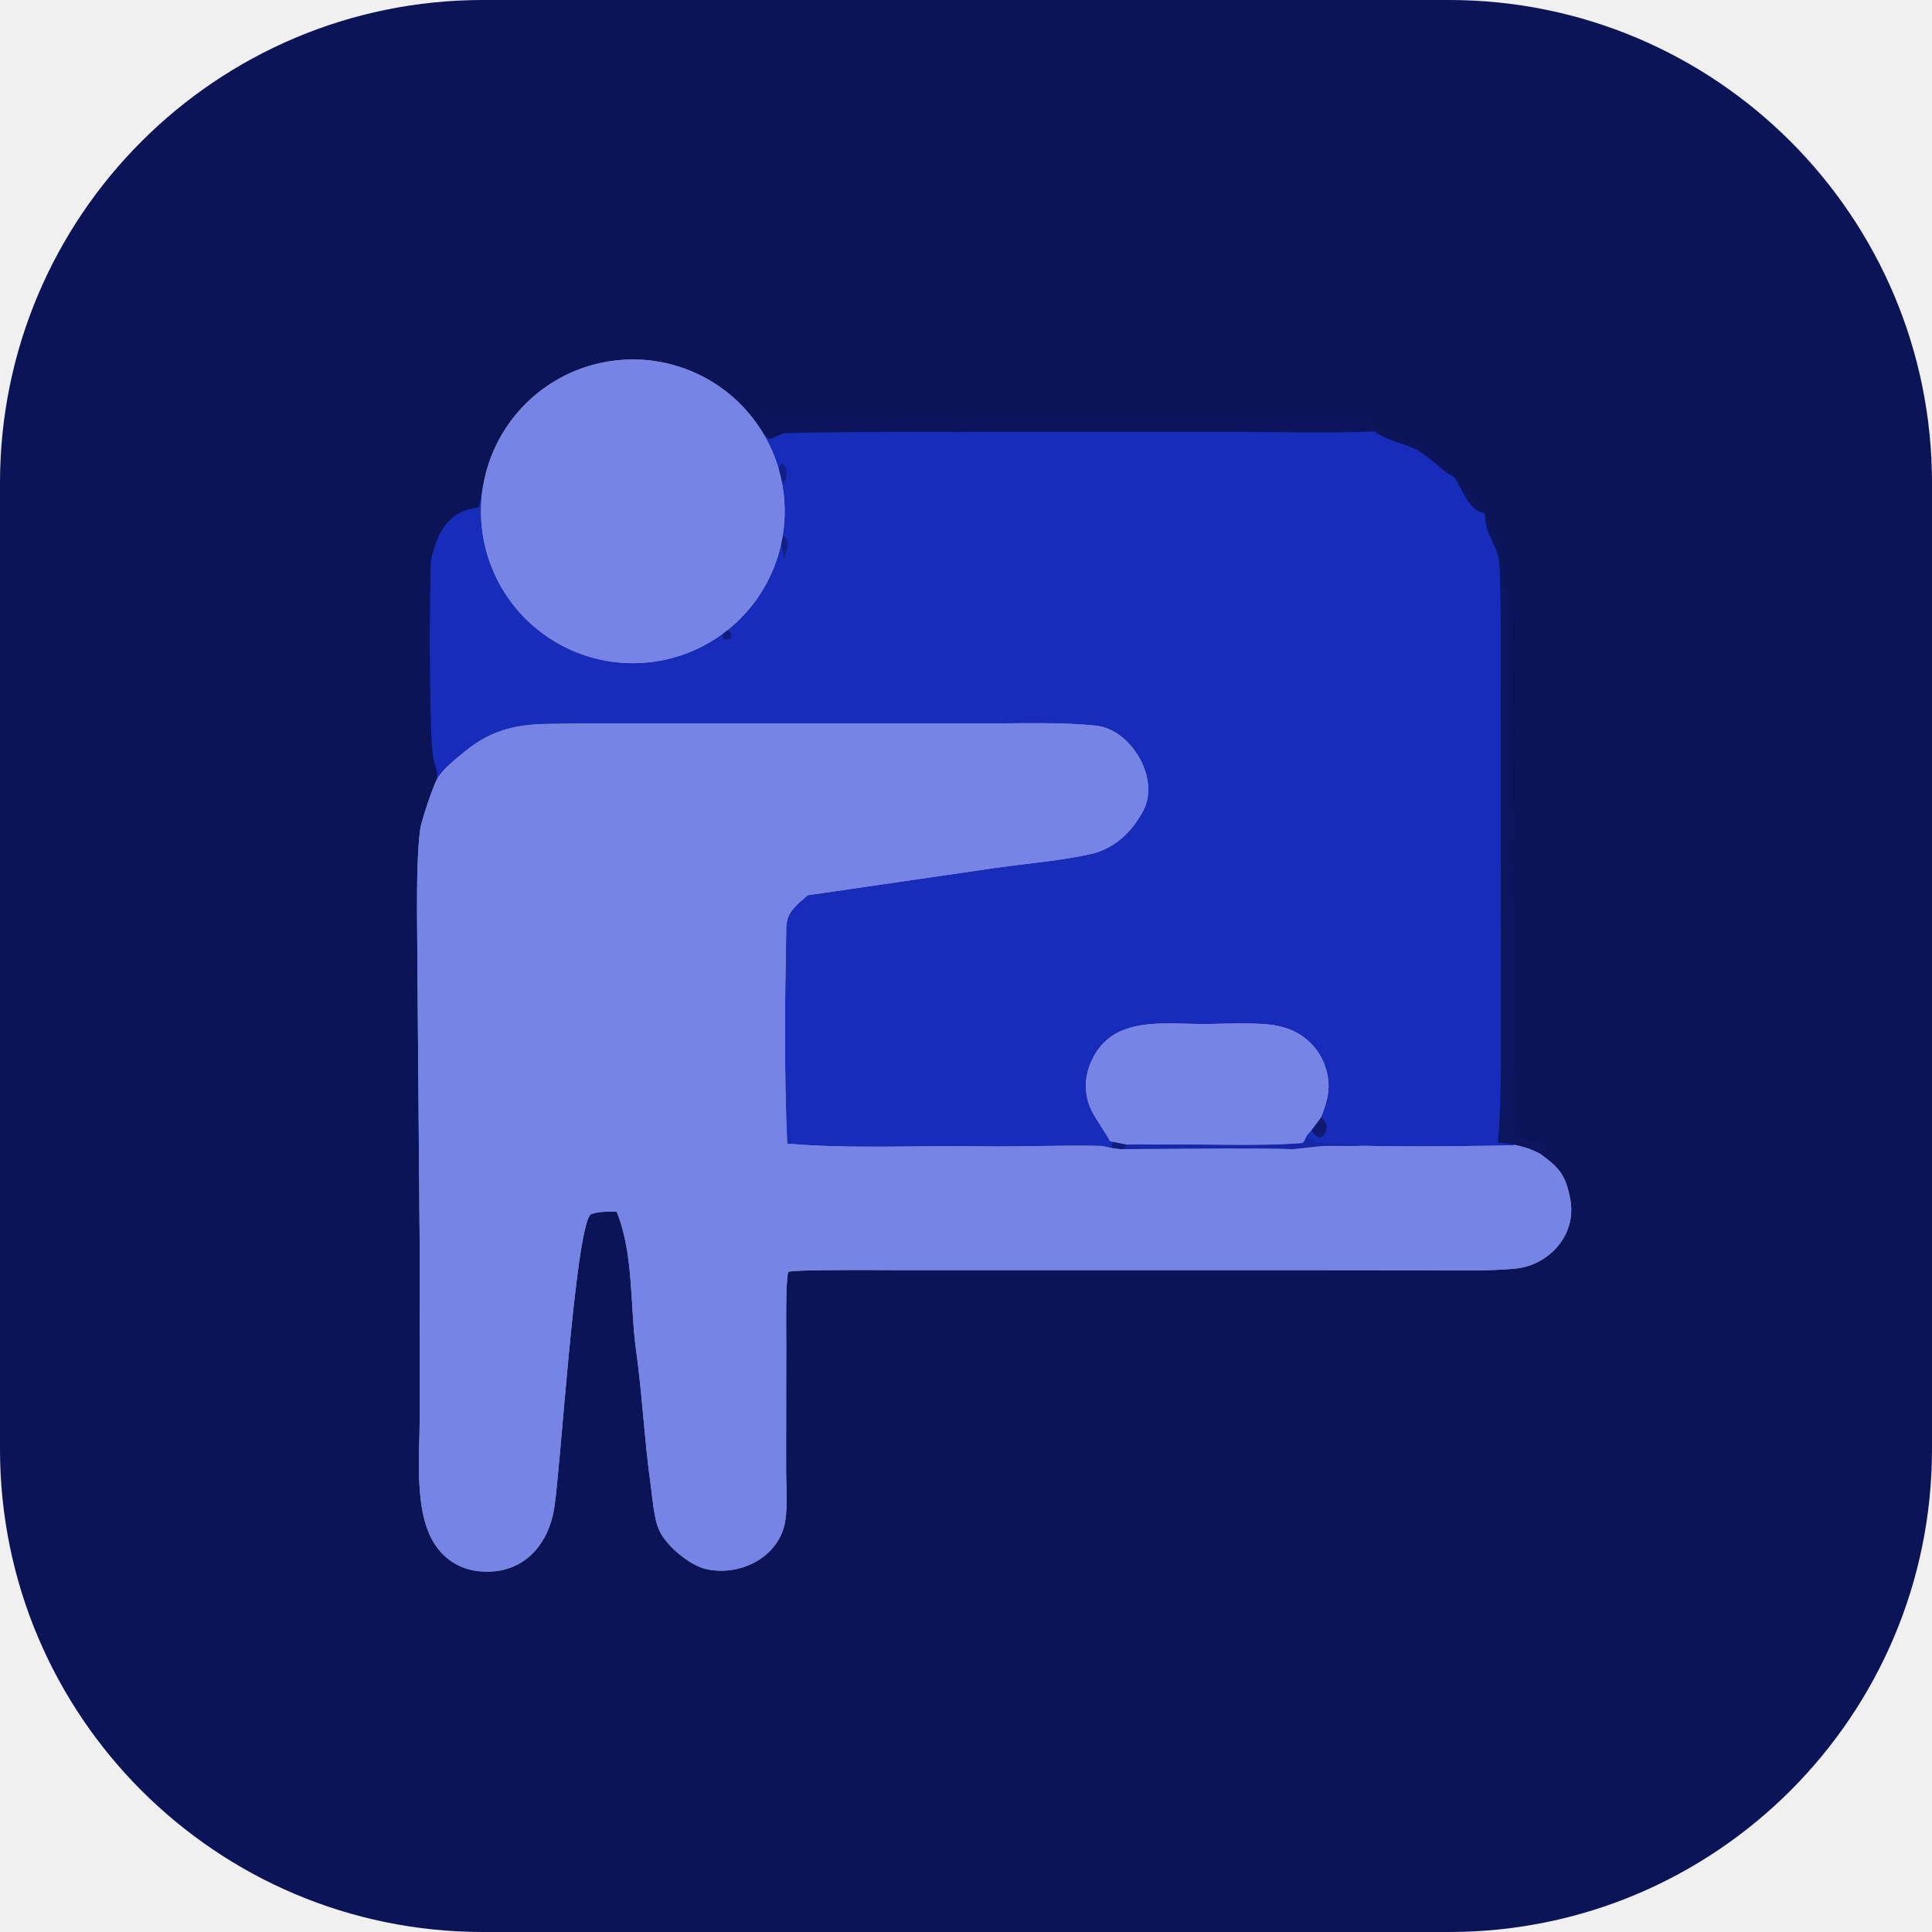
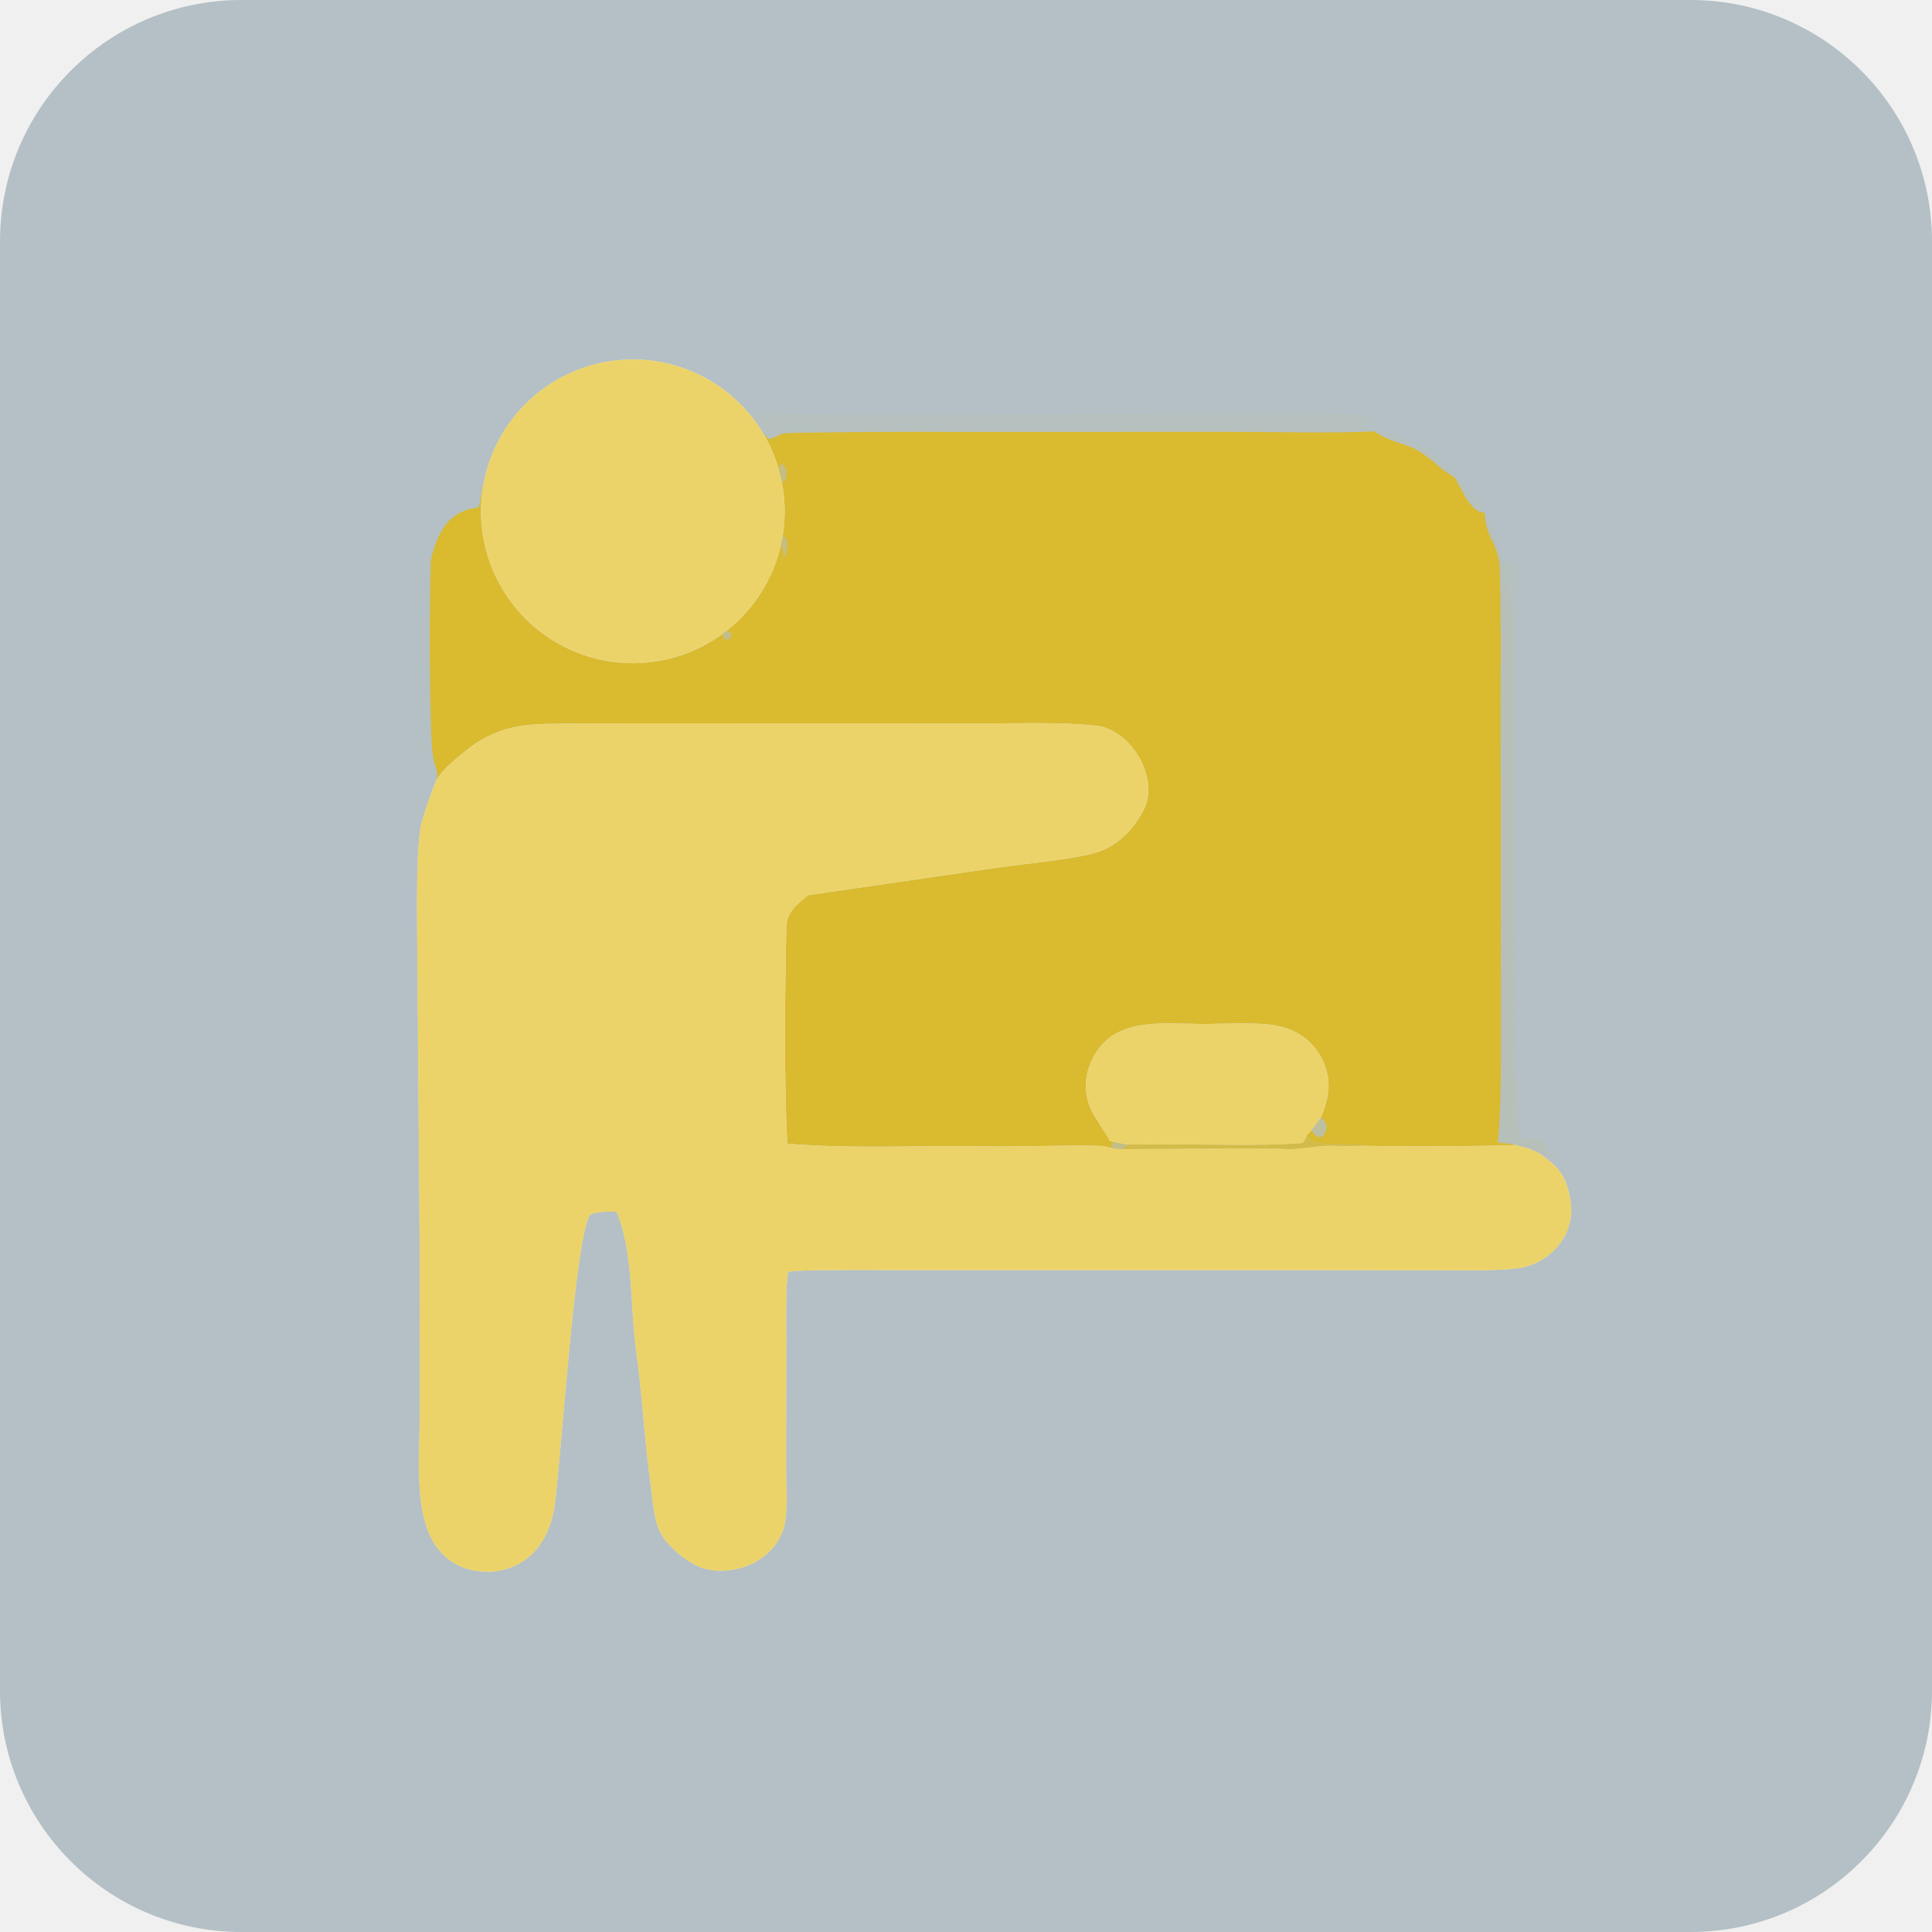
<svg xmlns="http://www.w3.org/2000/svg" width="64" height="64" viewBox="0 0 64 64" fill="none">
-   <rect width="64" height="64" rx="16" fill="#0B1456" />
-   <path d="M25.29 14.371L25.472 14.551C25.622 14.514 25.905 14.361 25.963 14.357C26.384 14.328 26.862 14.334 27.284 14.325C28.718 14.307 30.153 14.301 31.588 14.308L40.746 14.305C42.221 14.305 44.08 14.36 45.516 14.29C45.888 14.539 46.218 14.623 46.652 14.777C47.07 14.926 47.468 15.275 47.804 15.566C47.909 15.657 48.058 15.736 48.18 15.806C48.405 16.151 48.699 16.99 49.18 16.986L49.191 17.069C49.222 17.866 49.648 17.977 49.679 18.845C49.728 20.223 49.714 21.587 49.713 22.964L49.717 29.112L49.721 33.977C49.722 35.092 49.732 36.734 49.618 37.848C49.729 37.86 50.121 37.892 50.2 37.93C49.95 37.957 49.156 37.954 48.873 37.96C47.617 37.983 46.36 37.982 45.104 37.956C44.699 37.865 44.235 37.935 43.828 37.877C43.499 37.831 43.466 37.829 43.298 37.601L43.451 37.428C43.485 37.538 43.543 37.575 43.629 37.654C43.776 37.678 43.718 37.689 43.846 37.616C43.999 37.389 43.975 37.183 43.759 37.014C44.014 36.39 44.124 35.876 43.854 35.21C43.645 34.702 43.237 34.301 42.724 34.102C42.489 34.011 42.242 33.954 41.991 33.934C41.376 33.878 40.655 33.912 40.027 33.921C38.543 33.942 36.714 33.569 36.076 35.346C35.908 35.825 35.941 36.351 36.167 36.805C36.304 37.085 36.711 37.65 36.765 37.797L36.915 37.832L36.806 37.939C36.844 38.009 36.825 37.994 36.883 38.04C36.75 38.028 36.59 37.964 36.453 37.96C35.157 37.93 33.808 37.996 32.516 37.975C30.378 37.942 28.203 38.066 26.077 37.885C25.97 35.508 26 33.084 26.047 30.706C26.057 30.21 26.416 29.951 26.763 29.655L33.031 28.743C34.064 28.597 35.24 28.508 36.236 28.266C36.985 28.06 37.52 27.516 37.874 26.851C38.44 25.786 37.463 24.157 36.303 24.038C35.138 23.918 33.885 23.964 32.7 23.965L27.471 23.964L21.524 23.962C20.371 23.962 19.221 23.959 18.071 23.982C17.001 24.004 16.193 24.231 15.363 24.923C15.042 25.191 14.642 25.493 14.446 25.869C14.547 25.576 14.399 25.389 14.353 25.092C14.309 24.814 14.296 24.545 14.284 24.265C14.227 22.367 14.223 20.467 14.272 18.569C14.468 17.709 14.809 16.943 15.796 16.819L15.843 16.814C15.925 16.693 15.933 16.306 16.003 16.077L16.015 16.037C15.645 18.066 16.552 20.116 18.303 21.207C20.053 22.298 22.293 22.21 23.952 20.985C23.937 21.046 23.957 21.096 23.973 21.158C24.094 21.208 24.041 21.206 24.171 21.158C24.245 21.033 24.237 21.088 24.208 20.955L24.083 20.885C25.003 20.158 25.639 19.133 25.884 17.986C25.89 18.237 25.979 18.294 25.952 18.51L25.971 18.503C26.053 18.288 26.204 17.856 25.927 17.754C26.025 17.16 26.015 16.553 25.898 15.963L25.98 15.955C26.098 15.783 26.077 15.492 25.916 15.354C25.81 15.422 25.844 15.396 25.799 15.551C25.68 15.137 25.509 14.741 25.29 14.371Z" fill="#1C32D6" fill-opacity="0.8" />
-   <path d="M14.446 25.869C14.642 25.493 15.042 25.191 15.363 24.923C16.193 24.231 17.001 24.004 18.071 23.982C19.221 23.959 20.371 23.962 21.524 23.962L27.471 23.964L32.7 23.965C33.885 23.964 35.138 23.918 36.303 24.038C37.463 24.157 38.439 25.786 37.874 26.851C37.52 27.516 36.985 28.06 36.236 28.266C35.24 28.508 34.064 28.597 33.031 28.743L26.763 29.655C26.416 29.951 26.057 30.21 26.047 30.706C26 33.084 25.97 35.508 26.077 37.885C28.203 38.066 30.378 37.942 32.516 37.975C33.808 37.995 35.157 37.93 36.453 37.96C36.59 37.964 36.75 38.028 36.883 38.04L37.119 38.07C37.107 38.066 42.333 38.02 42.753 38.068C42.855 38.08 43.67 37.964 43.894 37.959C44.282 37.951 44.717 37.972 45.104 37.956C46.36 37.982 47.617 37.983 48.873 37.96C49.155 37.954 49.95 37.957 50.2 37.93C50.57 38.022 50.676 38.046 51.021 38.222C51.657 38.687 51.868 38.921 52.019 39.737C52.233 40.901 51.322 41.918 50.185 42.026C49.366 42.103 48.542 42.08 47.719 42.079L43.637 42.075L29.549 42.074C29.122 42.074 26.297 42.049 26.109 42.134C26.019 42.518 26.046 43.971 26.045 44.462L26.04 48.733C26.043 49.269 26.11 50.099 25.966 50.596C25.655 51.671 24.434 52.217 23.384 51.976C22.839 51.851 21.994 51.157 21.807 50.614C21.674 50.32 21.604 49.577 21.56 49.227C21.351 47.781 21.279 46.209 21.073 44.746C20.867 43.28 21.001 41.549 20.428 40.142C20.152 40.14 19.796 40.119 19.554 40.236C19.049 40.843 18.576 48.545 18.365 49.924C18.16 51.26 17.242 52.218 15.81 52.042C15.279 51.978 14.797 51.697 14.48 51.266C13.687 50.207 13.904 48.248 13.904 46.943L13.902 41.216L13.827 31.931C13.827 30.686 13.762 28.537 13.93 27.392C14.052 26.923 14.257 26.311 14.446 25.869Z" fill="white" />
-   <path d="M14.446 25.869C14.642 25.493 15.042 25.191 15.363 24.923C16.193 24.231 17.001 24.004 18.071 23.982C19.221 23.959 20.371 23.962 21.524 23.962L27.471 23.964L32.7 23.965C33.885 23.964 35.138 23.918 36.303 24.038C37.463 24.157 38.439 25.786 37.874 26.851C37.52 27.516 36.985 28.06 36.236 28.266C35.24 28.508 34.064 28.597 33.031 28.743L26.763 29.655C26.416 29.951 26.057 30.21 26.047 30.706C26 33.084 25.97 35.508 26.077 37.885C28.203 38.066 30.378 37.942 32.516 37.975C33.808 37.995 35.157 37.93 36.453 37.96C36.59 37.964 36.75 38.028 36.883 38.04L37.119 38.07C37.107 38.066 42.333 38.02 42.753 38.068C42.855 38.08 43.67 37.964 43.894 37.959C44.282 37.951 44.717 37.972 45.104 37.956C46.36 37.982 47.617 37.983 48.873 37.96C49.155 37.954 49.95 37.957 50.2 37.93C50.57 38.022 50.676 38.046 51.021 38.222C51.657 38.687 51.868 38.921 52.019 39.737C52.233 40.901 51.322 41.918 50.185 42.026C49.366 42.103 48.542 42.08 47.719 42.079L43.637 42.075L29.549 42.074C29.122 42.074 26.297 42.049 26.109 42.134C26.019 42.518 26.046 43.971 26.045 44.462L26.04 48.733C26.043 49.269 26.11 50.099 25.966 50.596C25.655 51.671 24.434 52.217 23.384 51.976C22.839 51.851 21.994 51.157 21.807 50.614C21.674 50.32 21.604 49.577 21.56 49.227C21.351 47.781 21.279 46.209 21.073 44.746C20.867 43.28 21.001 41.549 20.428 40.142C20.152 40.14 19.796 40.119 19.554 40.236C19.049 40.843 18.576 48.545 18.365 49.924C18.16 51.26 17.242 52.218 15.81 52.042C15.279 51.978 14.797 51.697 14.48 51.266C13.687 50.207 13.904 48.248 13.904 46.943L13.902 41.216L13.827 31.931C13.827 30.686 13.762 28.537 13.93 27.392C14.052 26.923 14.257 26.311 14.446 25.869Z" fill="#1C32D6" fill-opacity="0.6" />
-   <path d="M16.015 16.037C16.37 14.092 17.831 12.534 19.749 12.057C21.668 11.58 23.688 12.27 24.913 13.822C25.05 13.997 25.176 14.18 25.29 14.371C25.509 14.741 25.68 15.137 25.799 15.55C25.838 15.686 25.871 15.824 25.898 15.963C26.015 16.553 26.025 17.16 25.927 17.754C25.915 17.832 25.9 17.909 25.884 17.986C25.639 19.133 25.003 20.158 24.083 20.885C24.04 20.919 23.996 20.952 23.952 20.985C22.293 22.21 20.053 22.298 18.303 21.207C16.552 20.116 15.645 18.066 16.015 16.037Z" fill="white" />
-   <path d="M16.015 16.037C16.37 14.092 17.831 12.534 19.749 12.057C21.668 11.58 23.688 12.27 24.913 13.822C25.05 13.997 25.176 14.18 25.29 14.371C25.509 14.741 25.68 15.137 25.799 15.55C25.838 15.686 25.871 15.824 25.898 15.963C26.015 16.553 26.025 17.16 25.927 17.754C25.915 17.832 25.9 17.909 25.884 17.986C25.639 19.133 25.003 20.158 24.083 20.885C24.04 20.919 23.996 20.952 23.952 20.985C22.293 22.21 20.053 22.298 18.303 21.207C16.552 20.116 15.645 18.066 16.015 16.037Z" fill="#1C32D6" fill-opacity="0.6" />
-   <path d="M36.915 37.831L36.765 37.797C36.711 37.65 36.304 37.085 36.167 36.805C35.941 36.351 35.908 35.825 36.076 35.346C36.714 33.569 38.543 33.942 40.027 33.921C40.655 33.912 41.376 33.878 41.991 33.934C42.242 33.954 42.489 34.011 42.724 34.102C43.237 34.301 43.645 34.702 43.854 35.21C44.124 35.875 44.014 36.39 43.759 37.014L43.451 37.428L43.298 37.601C43.261 37.68 43.199 37.862 43.124 37.868C41.58 37.985 39.93 37.89 38.378 37.915C38.12 37.919 37.483 37.895 37.347 37.918L36.915 37.831Z" fill="white" />
-   <path d="M36.915 37.831L36.765 37.797C36.711 37.65 36.304 37.085 36.167 36.805C35.941 36.351 35.908 35.825 36.076 35.346C36.714 33.569 38.543 33.942 40.027 33.921C40.655 33.912 41.376 33.878 41.991 33.934C42.242 33.954 42.489 34.011 42.724 34.102C43.237 34.301 43.645 34.702 43.854 35.21C44.124 35.875 44.014 36.39 43.759 37.014L43.451 37.428L43.298 37.601C43.261 37.68 43.199 37.862 43.124 37.868C41.58 37.985 39.93 37.89 38.378 37.915C38.12 37.919 37.483 37.895 37.347 37.918L36.915 37.831Z" fill="#1C32D6" fill-opacity="0.6" />
-   <path d="M24.913 13.822C25.003 13.778 25.057 13.763 25.104 13.672C25.182 13.635 25.388 13.665 25.486 13.672L25.288 13.676C27.556 13.867 45.006 13.555 45.389 13.781C45.413 13.887 45.427 13.91 45.395 14.009L45.27 14.11C45.331 14.257 45.38 14.193 45.503 14.213C46.147 14.314 46.593 14.661 47.251 14.8L47.293 14.809C47.689 15.262 48.993 16.434 49.18 16.986C48.699 16.99 48.405 16.151 48.18 15.806C48.058 15.736 47.909 15.657 47.804 15.566C47.468 15.275 47.07 14.926 46.652 14.777C46.218 14.623 45.888 14.539 45.516 14.29C44.08 14.36 42.221 14.305 40.746 14.305L31.588 14.308C30.153 14.301 28.718 14.307 27.284 14.325C26.862 14.334 26.384 14.328 25.963 14.357C25.905 14.361 25.622 14.514 25.472 14.551L25.29 14.371C25.176 14.18 25.05 13.997 24.913 13.822Z" fill="#1C32D6" fill-opacity="0.039" />
-   <path d="M49.191 17.069C49.598 17.897 49.564 17.695 49.767 18.628C49.857 19.204 50.037 19.863 50.11 20.418C50.144 20.681 50.114 21.427 50.111 21.738C50.105 22.422 50.105 23.106 50.113 23.79L50.158 31.944L50.173 34.438C50.174 34.782 50.149 35.504 50.194 35.822C50.251 35.612 50.243 35.394 50.245 35.175C50.261 35.579 50.239 37.422 50.367 37.66C50.542 37.747 50.865 37.721 51.07 37.719C51.152 37.858 51.243 38.028 51.318 38.16C51.356 38.229 51.507 38.267 51.578 38.426C51.345 38.379 51.257 38.234 51.068 38.187L51.021 38.222C50.676 38.046 50.57 38.022 50.2 37.93C50.121 37.892 49.729 37.86 49.618 37.848C49.732 36.734 49.722 35.091 49.721 33.976L49.717 29.112L49.713 22.964C49.714 21.587 49.728 20.222 49.679 18.845C49.649 17.977 49.222 17.866 49.191 17.069Z" fill="#1C32D6" fill-opacity="0.063" />
-   <path d="M13.72 18.604C13.92 18.599 14.074 18.59 14.272 18.569C14.223 20.467 14.227 22.367 14.284 24.265C14.296 24.545 14.309 24.814 14.353 25.092C14.399 25.389 14.547 25.575 14.446 25.869C14.257 26.311 14.052 26.923 13.93 27.392L13.871 27.334L13.741 27.347C13.619 26.538 13.705 25.067 13.723 24.244C13.734 23.733 13.678 23.128 13.668 22.597C13.636 21.266 13.654 19.934 13.72 18.604Z" fill="#1C32D6" fill-opacity="0.012" />
-   <path d="M49.767 18.628C49.921 18.612 50.118 18.572 50.242 18.652C50.345 18.847 50.256 19.171 50.254 19.411L50.254 22.715C50.245 26.805 50.329 31.109 50.245 35.175C50.242 35.394 50.251 35.612 50.194 35.822C50.149 35.504 50.174 34.782 50.173 34.438L50.158 31.944L50.113 23.79C50.105 23.106 50.105 22.422 50.111 21.738C50.114 21.427 50.144 20.681 50.11 20.418C50.037 19.863 49.857 19.204 49.767 18.628Z" fill="#1C32D6" fill-opacity="0.035" />
-   <path d="M37.347 37.918C37.483 37.895 38.12 37.919 38.378 37.915C39.93 37.89 41.58 37.985 43.124 37.868C43.199 37.862 43.261 37.68 43.298 37.601C43.466 37.829 43.499 37.831 43.828 37.877C44.235 37.935 44.699 37.865 45.104 37.956C44.717 37.972 44.282 37.951 43.894 37.959C43.67 37.964 42.855 38.079 42.754 38.068C42.333 38.02 37.107 38.066 37.119 38.07C37.251 38.037 37.263 38.026 37.347 37.918Z" fill="#1C32D6" fill-opacity="0.655" />
-   <path d="M43.759 37.013C43.975 37.183 43.999 37.389 43.846 37.615C43.718 37.689 43.776 37.678 43.629 37.654C43.543 37.575 43.485 37.538 43.451 37.428L43.759 37.013Z" fill="#1C32D6" fill-opacity="0.2" />
-   <path d="M25.799 15.55C25.844 15.396 25.81 15.422 25.916 15.354C26.077 15.492 26.098 15.783 25.98 15.954L25.898 15.963C25.871 15.824 25.838 15.687 25.799 15.55Z" fill="#1C32D6" fill-opacity="0.357" />
-   <path d="M25.927 17.754C26.204 17.856 26.053 18.288 25.971 18.503L25.952 18.51C25.979 18.294 25.89 18.237 25.884 17.986C25.9 17.909 25.915 17.832 25.927 17.754Z" fill="#1C32D6" fill-opacity="0.369" />
-   <path d="M23.952 20.985C23.996 20.952 24.04 20.919 24.083 20.885L24.208 20.955C24.237 21.088 24.245 21.033 24.171 21.158C24.041 21.206 24.094 21.208 23.973 21.158C23.957 21.096 23.937 21.045 23.952 20.985Z" fill="#1C32D6" fill-opacity="0.31" />
-   <path d="M36.915 37.831L37.347 37.918C37.263 38.026 37.251 38.037 37.119 38.07L36.883 38.04C36.825 37.994 36.844 38.009 36.806 37.939L36.915 37.831Z" fill="#1C32D6" fill-opacity="0.31" />
+   <rect width="64" height="64" rx="8" fill="#003244" fill-opacity="0.25" />
+   <path d="M25.29 14.371L25.472 14.551C25.622 14.514 25.905 14.361 25.963 14.357C26.384 14.328 26.862 14.334 27.284 14.325C28.718 14.307 30.153 14.301 31.588 14.308L40.746 14.305C42.221 14.305 44.08 14.36 45.516 14.29C45.888 14.539 46.218 14.623 46.652 14.777C47.07 14.926 47.468 15.275 47.804 15.566C47.909 15.657 48.058 15.736 48.18 15.806C48.405 16.151 48.699 16.99 49.18 16.986L49.191 17.069C49.222 17.866 49.648 17.977 49.679 18.845C49.728 20.223 49.714 21.587 49.712 22.964L49.717 29.112L49.721 33.977C49.722 35.092 49.732 36.734 49.618 37.848C49.729 37.86 50.12 37.892 50.199 37.93C49.95 37.957 49.155 37.954 48.873 37.96C47.617 37.983 46.36 37.982 45.104 37.956C44.699 37.865 44.235 37.935 43.827 37.877C43.499 37.831 43.466 37.829 43.298 37.601L43.451 37.428C43.485 37.538 43.543 37.575 43.629 37.654C43.776 37.678 43.718 37.689 43.846 37.616C43.999 37.389 43.975 37.183 43.759 37.014C44.014 36.39 44.124 35.876 43.854 35.21C43.645 34.702 43.237 34.301 42.724 34.102C42.489 34.011 42.242 33.954 41.991 33.934C41.376 33.878 40.655 33.912 40.027 33.921C38.543 33.942 36.714 33.569 36.076 35.346C35.908 35.825 35.941 36.351 36.167 36.805C36.304 37.085 36.711 37.65 36.765 37.797L36.915 37.832L36.806 37.939C36.844 38.009 36.825 37.994 36.883 38.04C36.75 38.028 36.59 37.964 36.453 37.96C35.157 37.93 33.808 37.996 32.515 37.975C30.378 37.942 28.203 38.066 26.077 37.885C25.97 35.508 26 33.084 26.047 30.706C26.057 30.21 26.416 29.951 26.763 29.655L33.031 28.743C34.063 28.597 35.24 28.508 36.236 28.266C36.985 28.06 37.52 27.516 37.874 26.851C38.439 25.786 37.463 24.157 36.303 24.038C35.138 23.918 33.885 23.964 32.7 23.965L27.471 23.964L21.524 23.962C20.371 23.962 19.221 23.959 18.071 23.982C17.001 24.004 16.193 24.231 15.363 24.923C15.042 25.191 14.642 25.493 14.446 25.869C14.547 25.576 14.399 25.389 14.353 25.092C14.309 24.814 14.296 24.545 14.284 24.265C14.227 22.367 14.223 20.467 14.272 18.569C14.468 17.709 14.809 16.943 15.796 16.819L15.843 16.814C15.925 16.693 15.932 16.306 16.002 16.077L16.015 16.037C15.645 18.066 16.552 20.116 18.303 21.207C20.053 22.298 22.293 22.21 23.952 20.985C23.937 21.046 23.957 21.096 23.973 21.158C24.093 21.208 24.041 21.206 24.171 21.158C24.245 21.033 24.237 21.088 24.208 20.955L24.083 20.885C25.003 20.158 25.639 19.133 25.884 17.986C25.89 18.237 25.979 18.294 25.952 18.51L25.971 18.503C26.053 18.288 26.204 17.856 25.927 17.754C26.025 17.16 26.015 16.553 25.898 15.963L25.98 15.955C26.098 15.783 26.077 15.492 25.916 15.354C25.81 15.422 25.844 15.396 25.799 15.551C25.68 15.137 25.509 14.741 25.29 14.371Z" fill="#E3B909" fill-opacity="0.8" />
+   <path d="M14.446 25.869C14.643 25.493 15.042 25.191 15.363 24.923C16.193 24.231 17.001 24.004 18.071 23.982C19.221 23.959 20.371 23.962 21.524 23.962L27.471 23.963L32.7 23.965C33.885 23.964 35.138 23.918 36.303 24.038C37.463 24.157 38.44 25.786 37.874 26.851C37.52 27.516 36.985 28.059 36.236 28.266C35.24 28.508 34.064 28.597 33.031 28.743L26.763 29.655C26.416 29.951 26.057 30.21 26.047 30.706C26 33.084 25.97 35.508 26.077 37.885C28.203 38.066 30.378 37.942 32.516 37.975C33.808 37.995 35.157 37.93 36.453 37.96C36.59 37.964 36.75 38.028 36.883 38.04L37.119 38.07C37.107 38.066 42.333 38.02 42.754 38.068C42.855 38.079 43.67 37.964 43.894 37.959C44.282 37.951 44.717 37.972 45.104 37.956C46.36 37.982 47.617 37.983 48.873 37.96C49.156 37.954 49.95 37.957 50.2 37.93C50.57 38.022 50.676 38.046 51.021 38.222C51.657 38.687 51.868 38.921 52.019 39.737C52.233 40.901 51.322 41.918 50.185 42.026C49.366 42.103 48.542 42.08 47.719 42.079L43.637 42.075L29.549 42.074C29.122 42.074 26.297 42.049 26.109 42.134C26.019 42.518 26.046 43.971 26.045 44.462L26.04 48.733C26.043 49.269 26.11 50.099 25.966 50.596C25.655 51.671 24.434 52.217 23.384 51.976C22.839 51.851 21.994 51.157 21.807 50.614C21.674 50.32 21.604 49.577 21.56 49.227C21.351 47.781 21.279 46.209 21.073 44.746C20.867 43.28 21.001 41.549 20.428 40.142C20.152 40.139 19.796 40.119 19.554 40.236C19.049 40.843 18.576 48.545 18.365 49.924C18.16 51.26 17.242 52.218 15.81 52.042C15.279 51.978 14.797 51.697 14.48 51.266C13.687 50.207 13.904 48.248 13.904 46.943L13.902 41.216L13.827 31.931C13.827 30.686 13.763 28.537 13.93 27.392C14.052 26.923 14.257 26.311 14.446 25.869Z" fill="#FAFAFA" />
+   <path d="M14.446 25.869C14.643 25.493 15.042 25.191 15.363 24.923C16.193 24.231 17.001 24.004 18.071 23.982C19.221 23.959 20.371 23.962 21.524 23.962L27.471 23.963L32.7 23.965C33.885 23.964 35.138 23.918 36.303 24.038C37.463 24.157 38.44 25.786 37.874 26.851C37.52 27.516 36.985 28.059 36.236 28.266C35.24 28.508 34.064 28.597 33.031 28.743L26.763 29.655C26.416 29.951 26.057 30.21 26.047 30.706C26 33.084 25.97 35.508 26.077 37.885C28.203 38.066 30.378 37.942 32.516 37.975C33.808 37.995 35.157 37.93 36.453 37.96C36.59 37.964 36.75 38.028 36.883 38.04L37.119 38.07C37.107 38.066 42.333 38.02 42.754 38.068C42.855 38.079 43.67 37.964 43.894 37.959C44.282 37.951 44.717 37.972 45.104 37.956C46.36 37.982 47.617 37.983 48.873 37.96C49.156 37.954 49.95 37.957 50.2 37.93C50.57 38.022 50.676 38.046 51.021 38.222C51.657 38.687 51.868 38.921 52.019 39.737C52.233 40.901 51.322 41.918 50.185 42.026C49.366 42.103 48.542 42.08 47.719 42.079L43.637 42.075L29.549 42.074C29.122 42.074 26.297 42.049 26.109 42.134C26.019 42.518 26.046 43.971 26.045 44.462L26.04 48.733C26.043 49.269 26.11 50.099 25.966 50.596C25.655 51.671 24.434 52.217 23.384 51.976C22.839 51.851 21.994 51.157 21.807 50.614C21.674 50.32 21.604 49.577 21.56 49.227C21.351 47.781 21.279 46.209 21.073 44.746C20.867 43.28 21.001 41.549 20.428 40.142C20.152 40.139 19.796 40.119 19.554 40.236C19.049 40.843 18.576 48.545 18.365 49.924C18.16 51.26 17.242 52.218 15.81 52.042C15.279 51.978 14.797 51.697 14.48 51.266C13.687 50.207 13.904 48.248 13.904 46.943L13.902 41.216L13.827 31.931C13.827 30.686 13.763 28.537 13.93 27.392C14.052 26.923 14.257 26.311 14.446 25.869Z" fill="#E3B909" fill-opacity="0.6" />
+   <path d="M16.015 16.037C16.37 14.091 17.831 12.534 19.749 12.057C21.668 11.58 23.688 12.27 24.913 13.822C25.05 13.997 25.176 14.18 25.29 14.371C25.509 14.741 25.68 15.137 25.799 15.55C25.838 15.686 25.871 15.824 25.898 15.963C26.015 16.553 26.025 17.16 25.927 17.754C25.915 17.832 25.9 17.909 25.884 17.986C25.64 19.133 25.003 20.158 24.083 20.885C24.04 20.919 23.996 20.952 23.952 20.985C22.293 22.21 20.053 22.298 18.303 21.207C16.552 20.116 15.646 18.066 16.015 16.037Z" fill="#FAFAFA" />
+   <path d="M16.015 16.037C16.37 14.091 17.831 12.534 19.749 12.057C21.668 11.58 23.688 12.27 24.913 13.822C25.05 13.997 25.176 14.18 25.29 14.371C25.509 14.741 25.68 15.137 25.799 15.55C25.838 15.686 25.871 15.824 25.898 15.963C26.015 16.553 26.025 17.16 25.927 17.754C25.915 17.832 25.9 17.909 25.884 17.986C25.64 19.133 25.003 20.158 24.083 20.885C24.04 20.919 23.996 20.952 23.952 20.985C22.293 22.21 20.053 22.298 18.303 21.207C16.552 20.116 15.646 18.066 16.015 16.037Z" fill="#E3B909" fill-opacity="0.6" />
+   <path d="M36.915 37.832L36.765 37.797C36.711 37.65 36.304 37.085 36.167 36.805C35.941 36.351 35.908 35.825 36.076 35.346C36.714 33.569 38.543 33.942 40.027 33.921C40.655 33.912 41.376 33.878 41.991 33.934C42.242 33.954 42.49 34.011 42.725 34.102C43.237 34.301 43.645 34.702 43.854 35.21C44.124 35.876 44.015 36.39 43.759 37.014L43.451 37.428L43.298 37.601C43.261 37.68 43.199 37.862 43.124 37.868C41.58 37.985 39.93 37.89 38.379 37.915C38.12 37.919 37.483 37.895 37.347 37.918L36.915 37.832Z" fill="#FAFAFA" />
+   <path d="M36.915 37.832L36.765 37.797C36.711 37.65 36.304 37.085 36.167 36.805C35.941 36.351 35.908 35.825 36.076 35.346C36.714 33.569 38.543 33.942 40.027 33.921C40.655 33.912 41.376 33.878 41.991 33.934C42.242 33.954 42.49 34.011 42.725 34.102C43.237 34.301 43.645 34.702 43.854 35.21C44.124 35.876 44.015 36.39 43.759 37.014L43.451 37.428L43.298 37.601C43.261 37.68 43.199 37.862 43.124 37.868C41.58 37.985 39.93 37.89 38.379 37.915C38.12 37.919 37.483 37.895 37.347 37.918L36.915 37.832Z" fill="#E3B909" fill-opacity="0.6" />
+   <path d="M24.913 13.822C25.002 13.778 25.057 13.763 25.104 13.672C25.182 13.635 25.388 13.665 25.486 13.672L25.288 13.676C27.556 13.867 45.006 13.555 45.389 13.781C45.413 13.887 45.427 13.91 45.395 14.009L45.27 14.11C45.331 14.257 45.38 14.193 45.503 14.213C46.147 14.314 46.593 14.661 47.251 14.8L47.293 14.809C47.689 15.262 48.993 16.434 49.18 16.986C48.699 16.99 48.405 16.151 48.18 15.806C48.058 15.736 47.909 15.657 47.804 15.566C47.468 15.275 47.07 14.926 46.652 14.777C46.218 14.623 45.888 14.539 45.516 14.29C44.08 14.36 42.221 14.305 40.746 14.305L31.588 14.308C30.153 14.301 28.718 14.307 27.284 14.325C26.862 14.334 26.384 14.328 25.963 14.357C25.905 14.361 25.622 14.514 25.472 14.551L25.29 14.371C25.176 14.18 25.05 13.997 24.913 13.822Z" fill="#E3B909" fill-opacity="0.039" />
+   <path d="M49.191 17.069C49.598 17.897 49.564 17.695 49.767 18.628C49.857 19.204 50.037 19.863 50.11 20.418C50.144 20.681 50.114 21.427 50.111 21.738C50.105 22.422 50.105 23.106 50.113 23.79L50.158 31.944L50.173 34.438C50.174 34.782 50.149 35.504 50.194 35.822C50.252 35.612 50.243 35.394 50.245 35.175C50.261 35.579 50.239 37.422 50.367 37.66C50.542 37.747 50.865 37.721 51.07 37.719C51.152 37.858 51.243 38.028 51.318 38.16C51.356 38.229 51.507 38.267 51.578 38.426C51.345 38.379 51.258 38.234 51.068 38.187L51.021 38.222C50.676 38.046 50.571 38.022 50.2 37.93C50.121 37.892 49.729 37.86 49.618 37.848C49.732 36.734 49.722 35.091 49.721 33.976L49.717 29.112L49.713 22.964C49.714 21.587 49.728 20.222 49.679 18.845C49.649 17.977 49.222 17.866 49.191 17.069Z" fill="#E3B909" fill-opacity="0.063" />
+   <path d="M13.72 18.604C13.92 18.599 14.074 18.59 14.272 18.569C14.223 20.467 14.227 22.366 14.284 24.265C14.296 24.545 14.309 24.814 14.353 25.092C14.399 25.388 14.547 25.575 14.446 25.869C14.257 26.311 14.052 26.922 13.93 27.392L13.871 27.334L13.741 27.347C13.619 26.538 13.705 25.067 13.723 24.244C13.734 23.733 13.678 23.128 13.668 22.597C13.636 21.266 13.654 19.934 13.72 18.604Z" fill="#E3B909" fill-opacity="0.012" />
+   <path d="M49.767 18.628C49.92 18.612 50.118 18.572 50.242 18.652C50.345 18.847 50.256 19.171 50.254 19.411L50.254 22.715C50.245 26.805 50.329 31.109 50.245 35.175C50.242 35.394 50.251 35.612 50.194 35.822C50.149 35.504 50.174 34.782 50.173 34.438L50.158 31.944L50.113 23.79C50.105 23.106 50.104 22.422 50.111 21.738C50.114 21.427 50.144 20.681 50.11 20.418C50.037 19.863 49.857 19.204 49.767 18.628Z" fill="#E3B909" fill-opacity="0.035" />
+   <path d="M37.347 37.918C37.483 37.895 38.12 37.919 38.379 37.915C39.93 37.89 41.58 37.985 43.124 37.868C43.199 37.862 43.261 37.68 43.298 37.601C43.466 37.829 43.499 37.831 43.828 37.877C44.235 37.935 44.699 37.865 45.104 37.956C44.717 37.972 44.282 37.951 43.894 37.959C43.671 37.964 42.855 38.079 42.754 38.068C42.333 38.02 37.107 38.066 37.119 38.07C37.251 38.037 37.263 38.026 37.347 37.918Z" fill="#E3B909" fill-opacity="0.655" />
+   <path d="M43.759 37.013C43.975 37.183 43.999 37.389 43.846 37.615C43.718 37.689 43.776 37.678 43.629 37.654C43.543 37.575 43.485 37.538 43.451 37.428L43.759 37.013Z" fill="#E3B909" fill-opacity="0.2" />
+   <path d="M25.799 15.55C25.845 15.396 25.811 15.422 25.916 15.354C26.077 15.492 26.098 15.783 25.981 15.954L25.899 15.963C25.871 15.824 25.838 15.686 25.799 15.55Z" fill="#E3B909" fill-opacity="0.357" />
+   <path d="M25.927 17.754C26.204 17.856 26.053 18.288 25.971 18.503L25.952 18.51C25.979 18.294 25.89 18.237 25.884 17.986C25.9 17.909 25.915 17.832 25.927 17.754Z" fill="#E3B909" fill-opacity="0.369" />
+   <path d="M23.952 20.985C23.996 20.952 24.04 20.919 24.083 20.884L24.208 20.955C24.237 21.087 24.245 21.033 24.171 21.158C24.041 21.206 24.093 21.208 23.973 21.158C23.957 21.096 23.937 21.045 23.952 20.985Z" fill="#E3B909" fill-opacity="0.31" />
+   <path d="M36.915 37.831L37.347 37.918C37.263 38.026 37.251 38.037 37.119 38.07L36.883 38.04C36.825 37.994 36.844 38.009 36.806 37.939L36.915 37.831Z" fill="#E3B909" fill-opacity="0.31" />
</svg>
